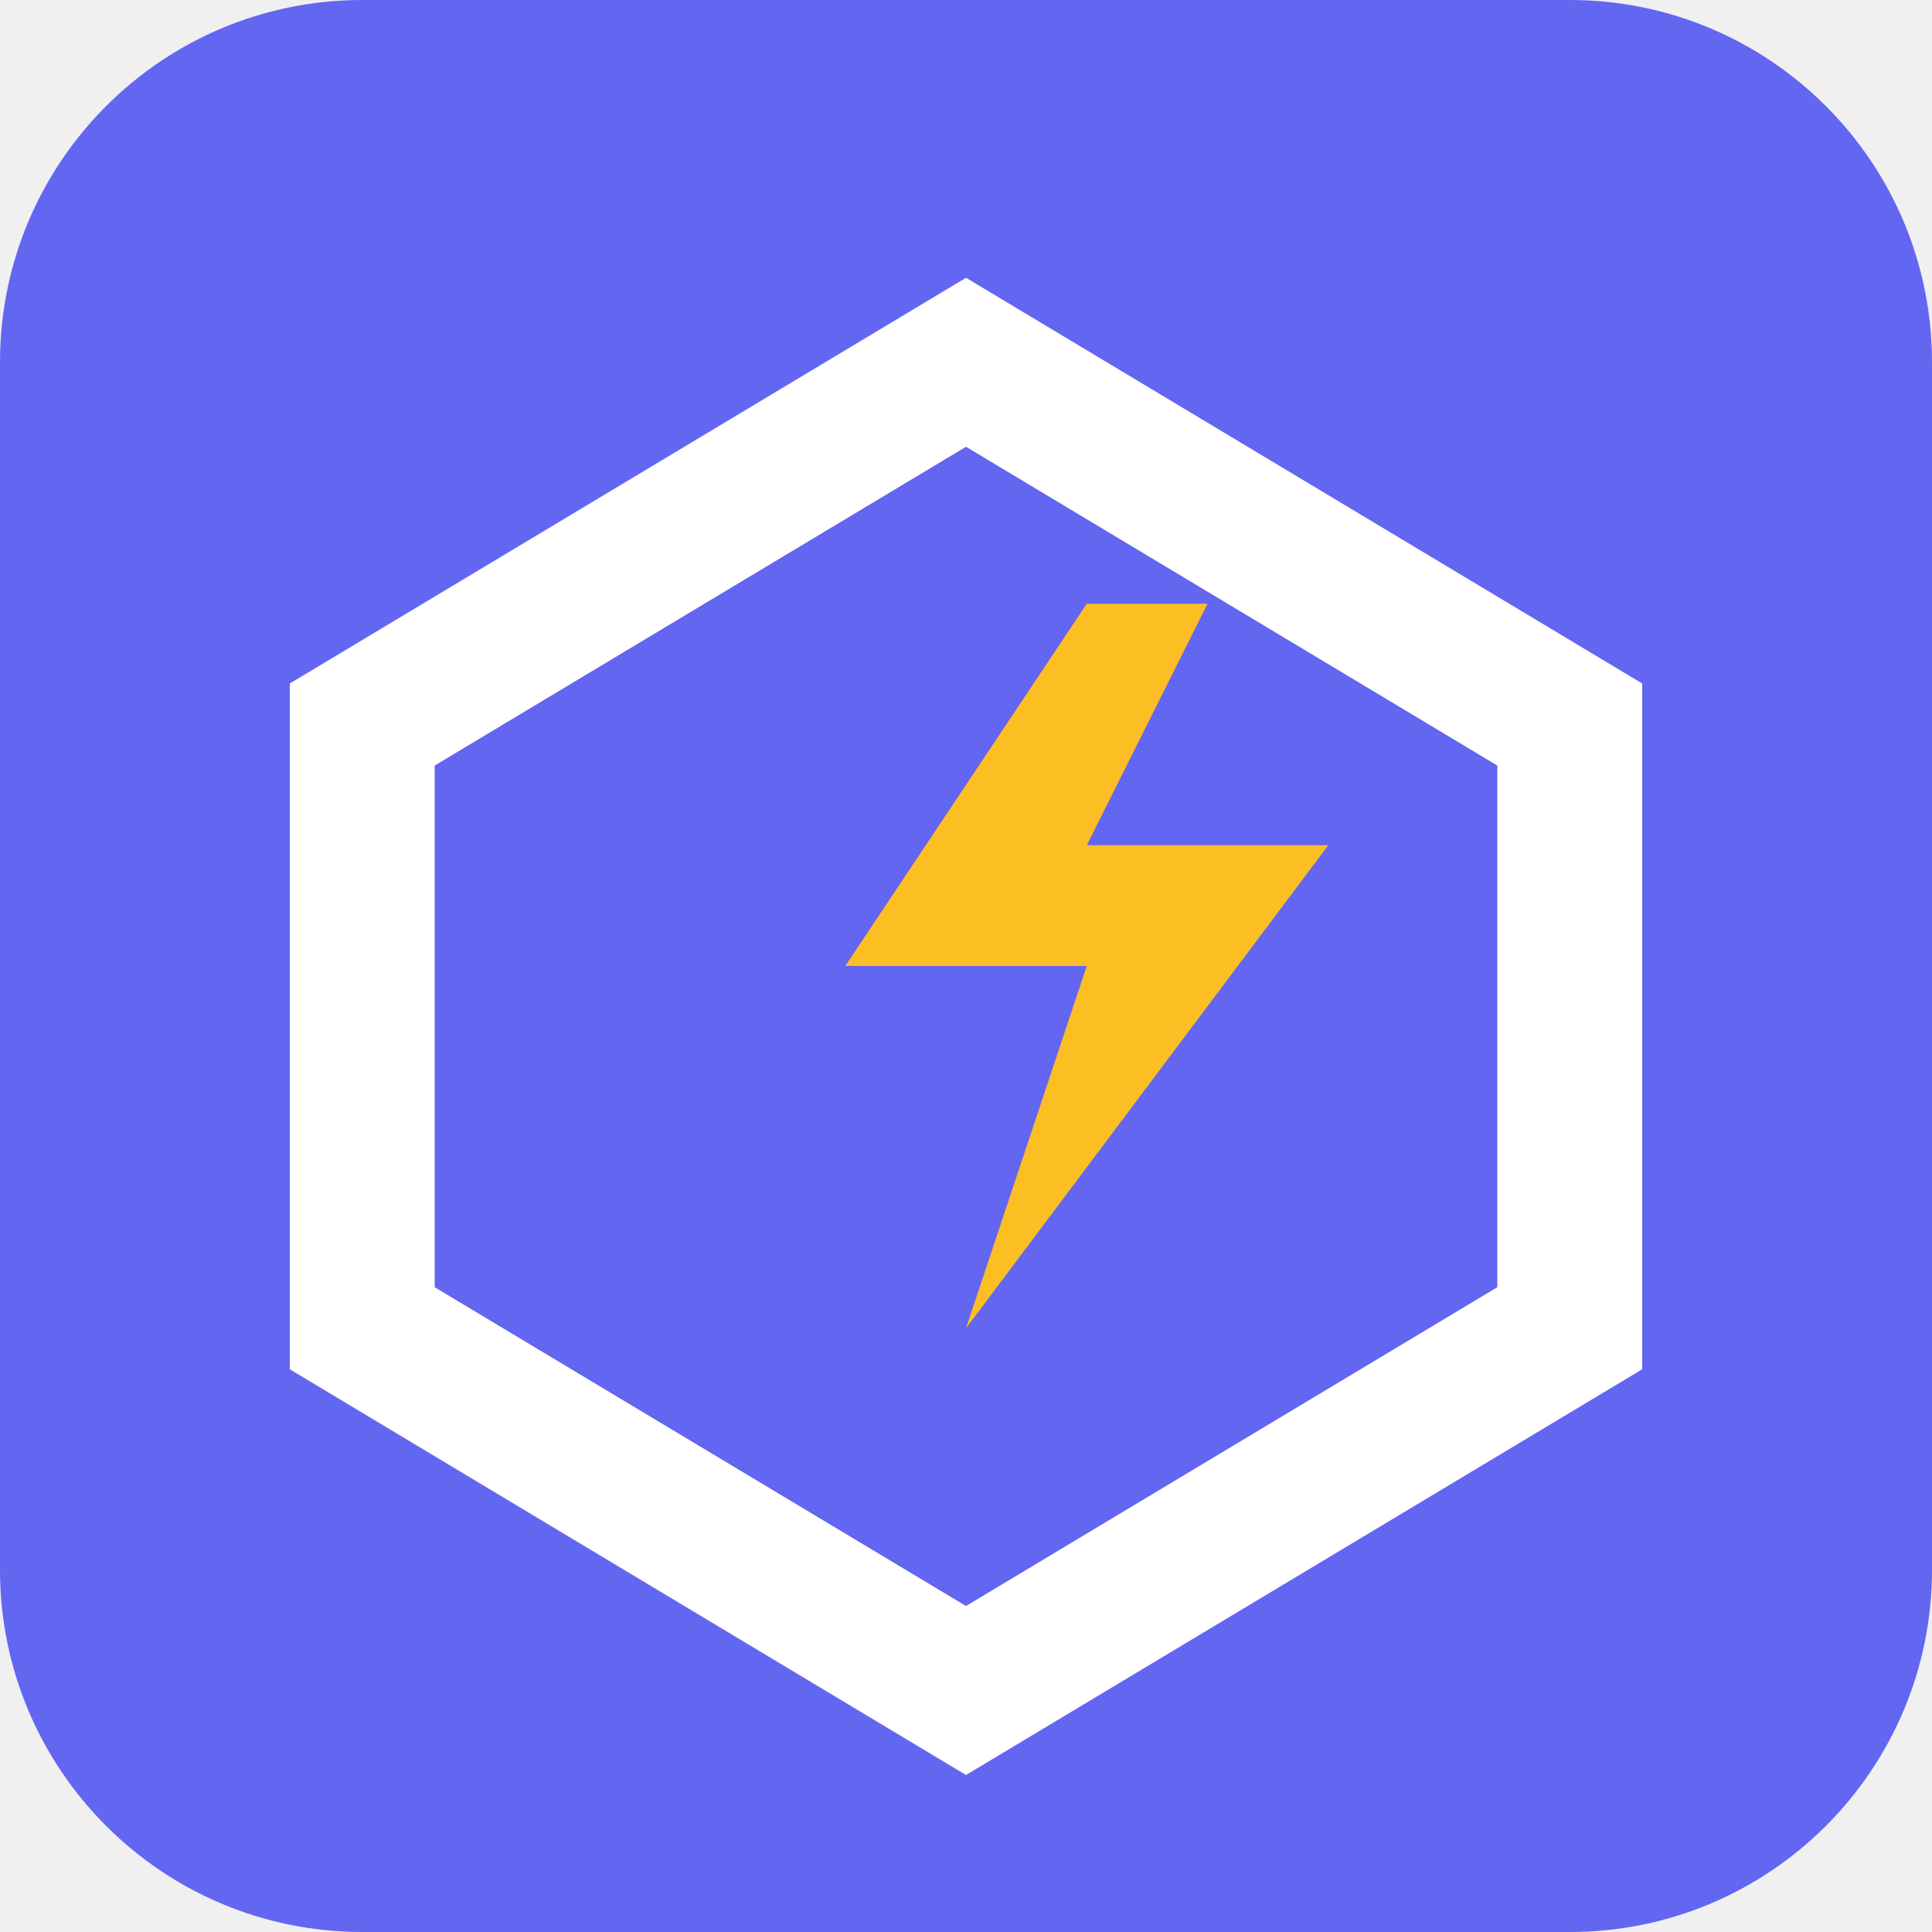
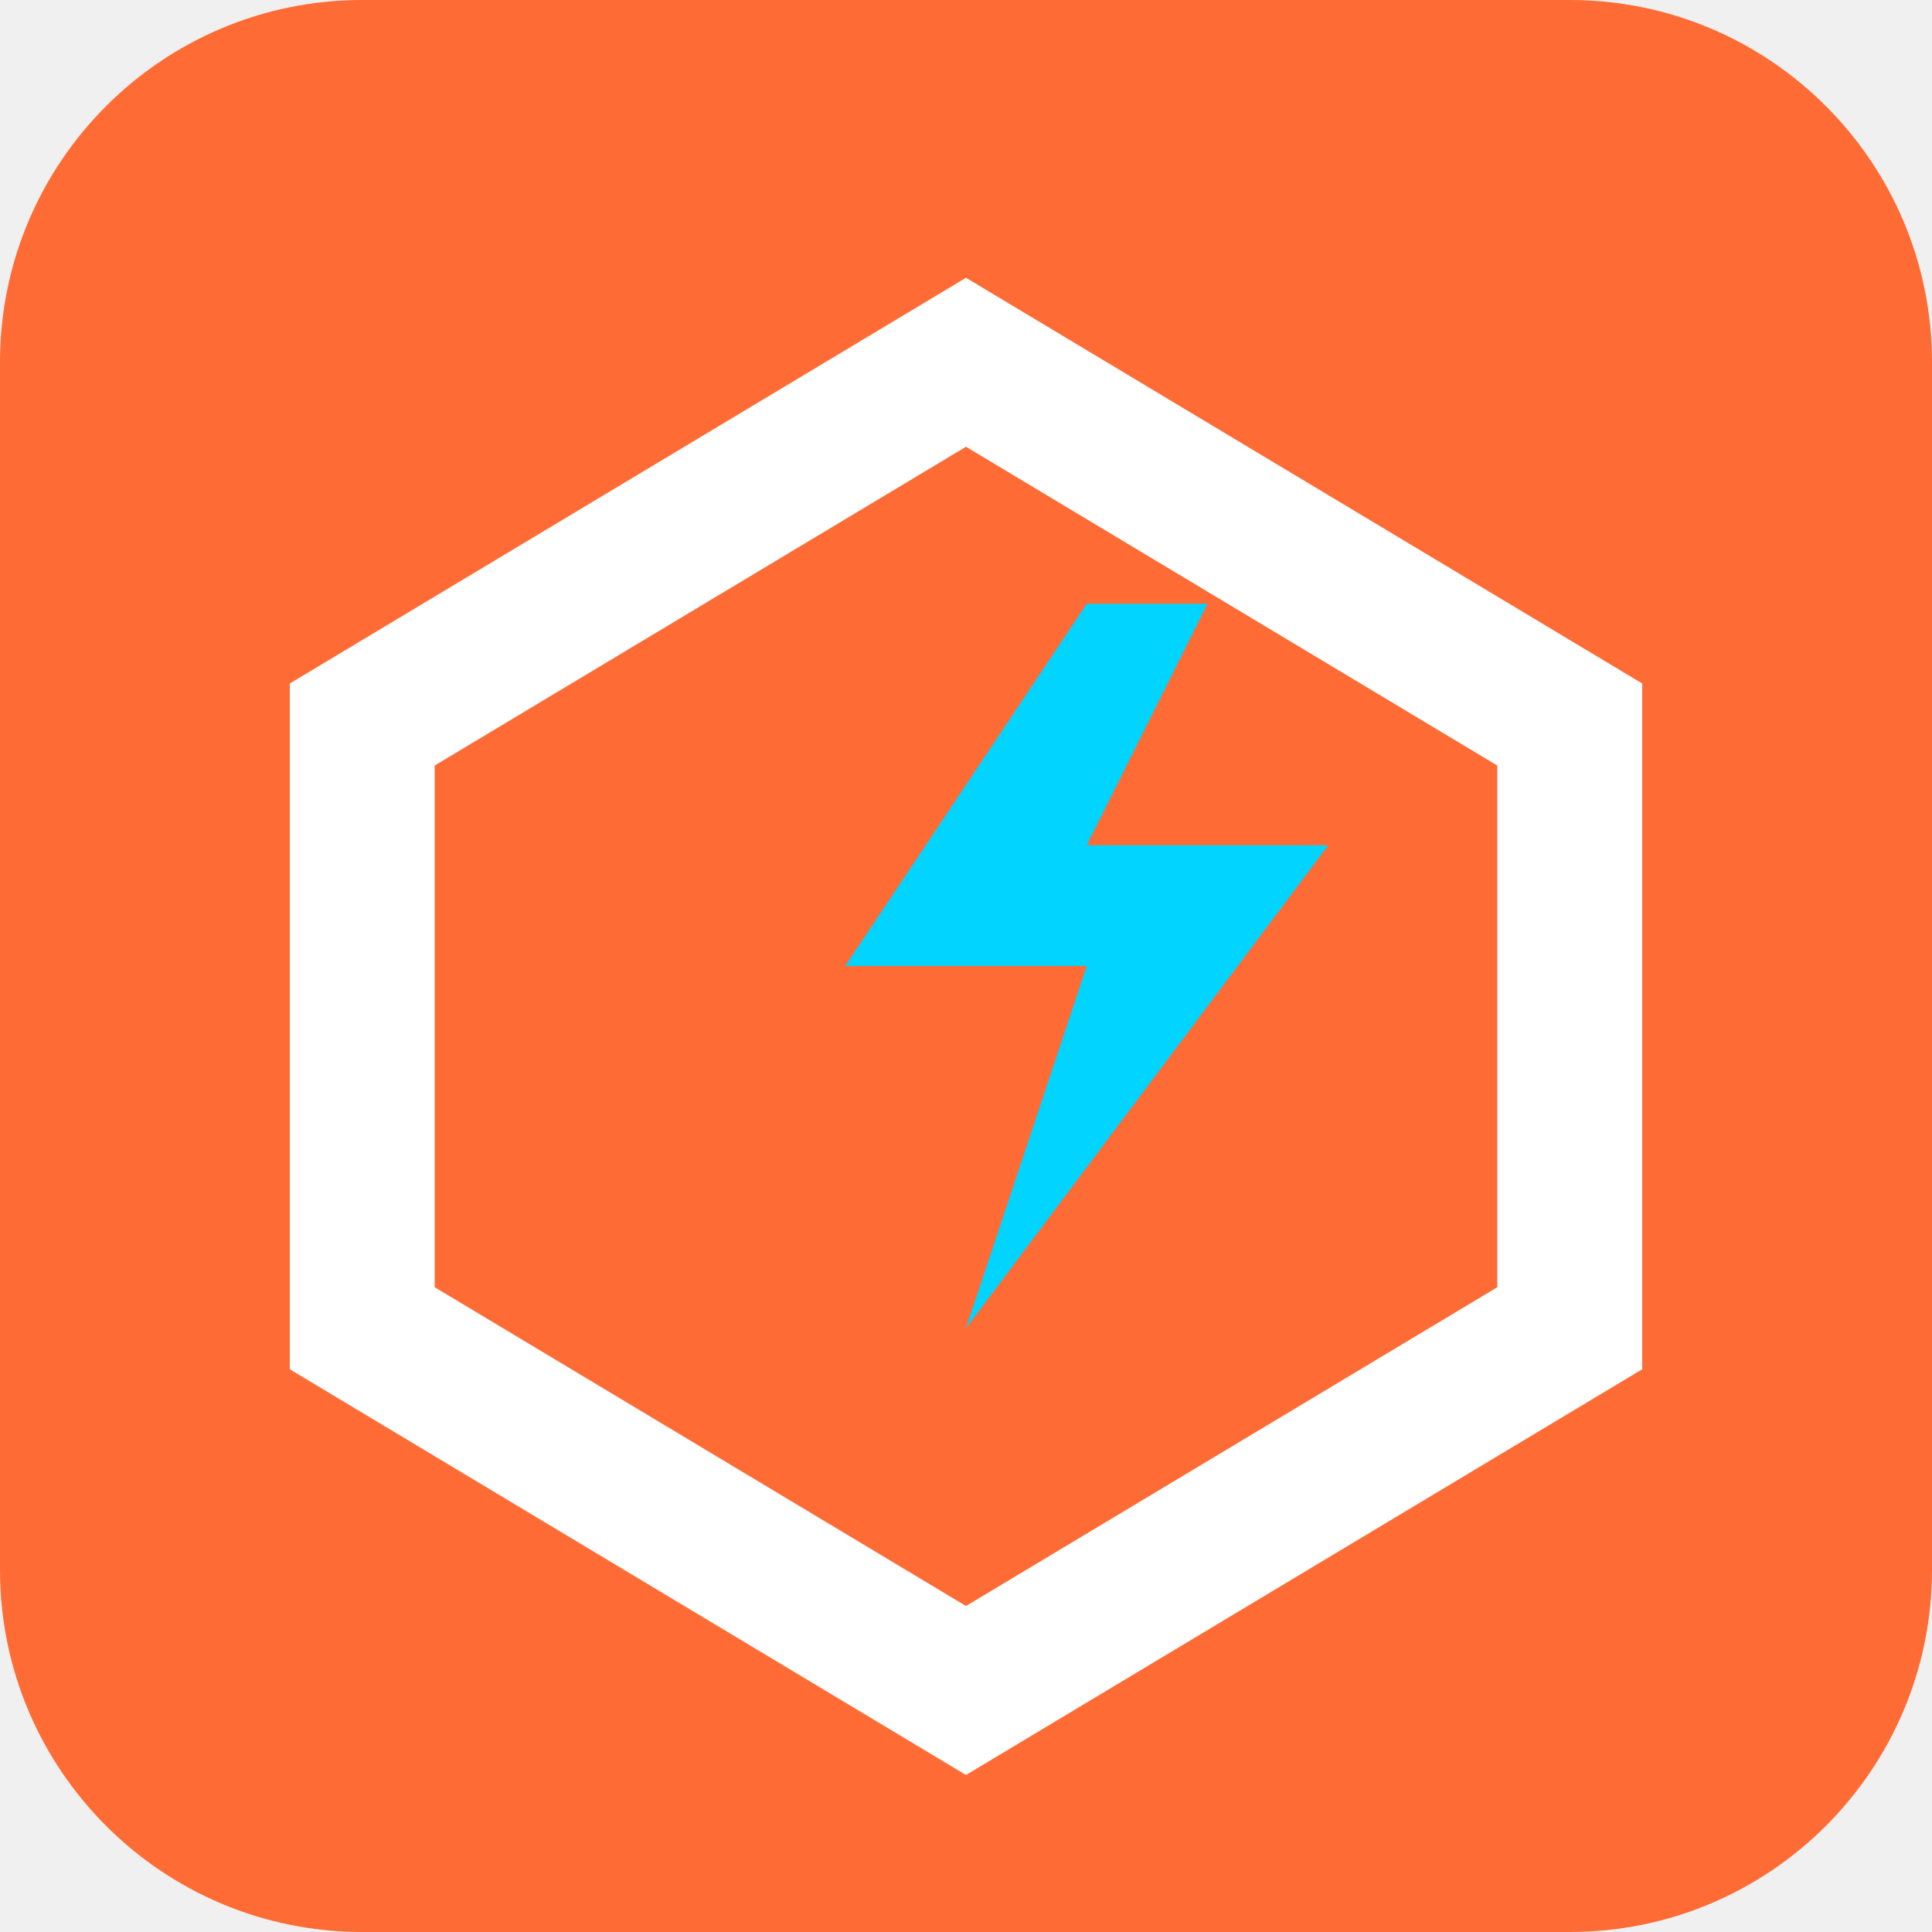
<svg xmlns="http://www.w3.org/2000/svg" viewBox="0 0 16 16" width="16" height="16">
-   <rect width="16" height="16" rx="3" fill="#6366f1" />
+   <rect width="16" height="16" rx="3" fill="#FF6B35" />
  <path d="M8 3 L13 6 L13 11 L8 14 L3 11 L3 6 Z" fill="none" stroke="white" stroke-width="1.2" />
-   <path d="M9 5 L7 8 L9 8 L8 11 L11 7 L9 7 L10 5 Z" fill="#fbbf24" />
+   <path d="M9 5 L7 8 L9 8 L8 11 L11 7 L9 7 L10 5 Z" fill="#00D4FF" />
</svg>
